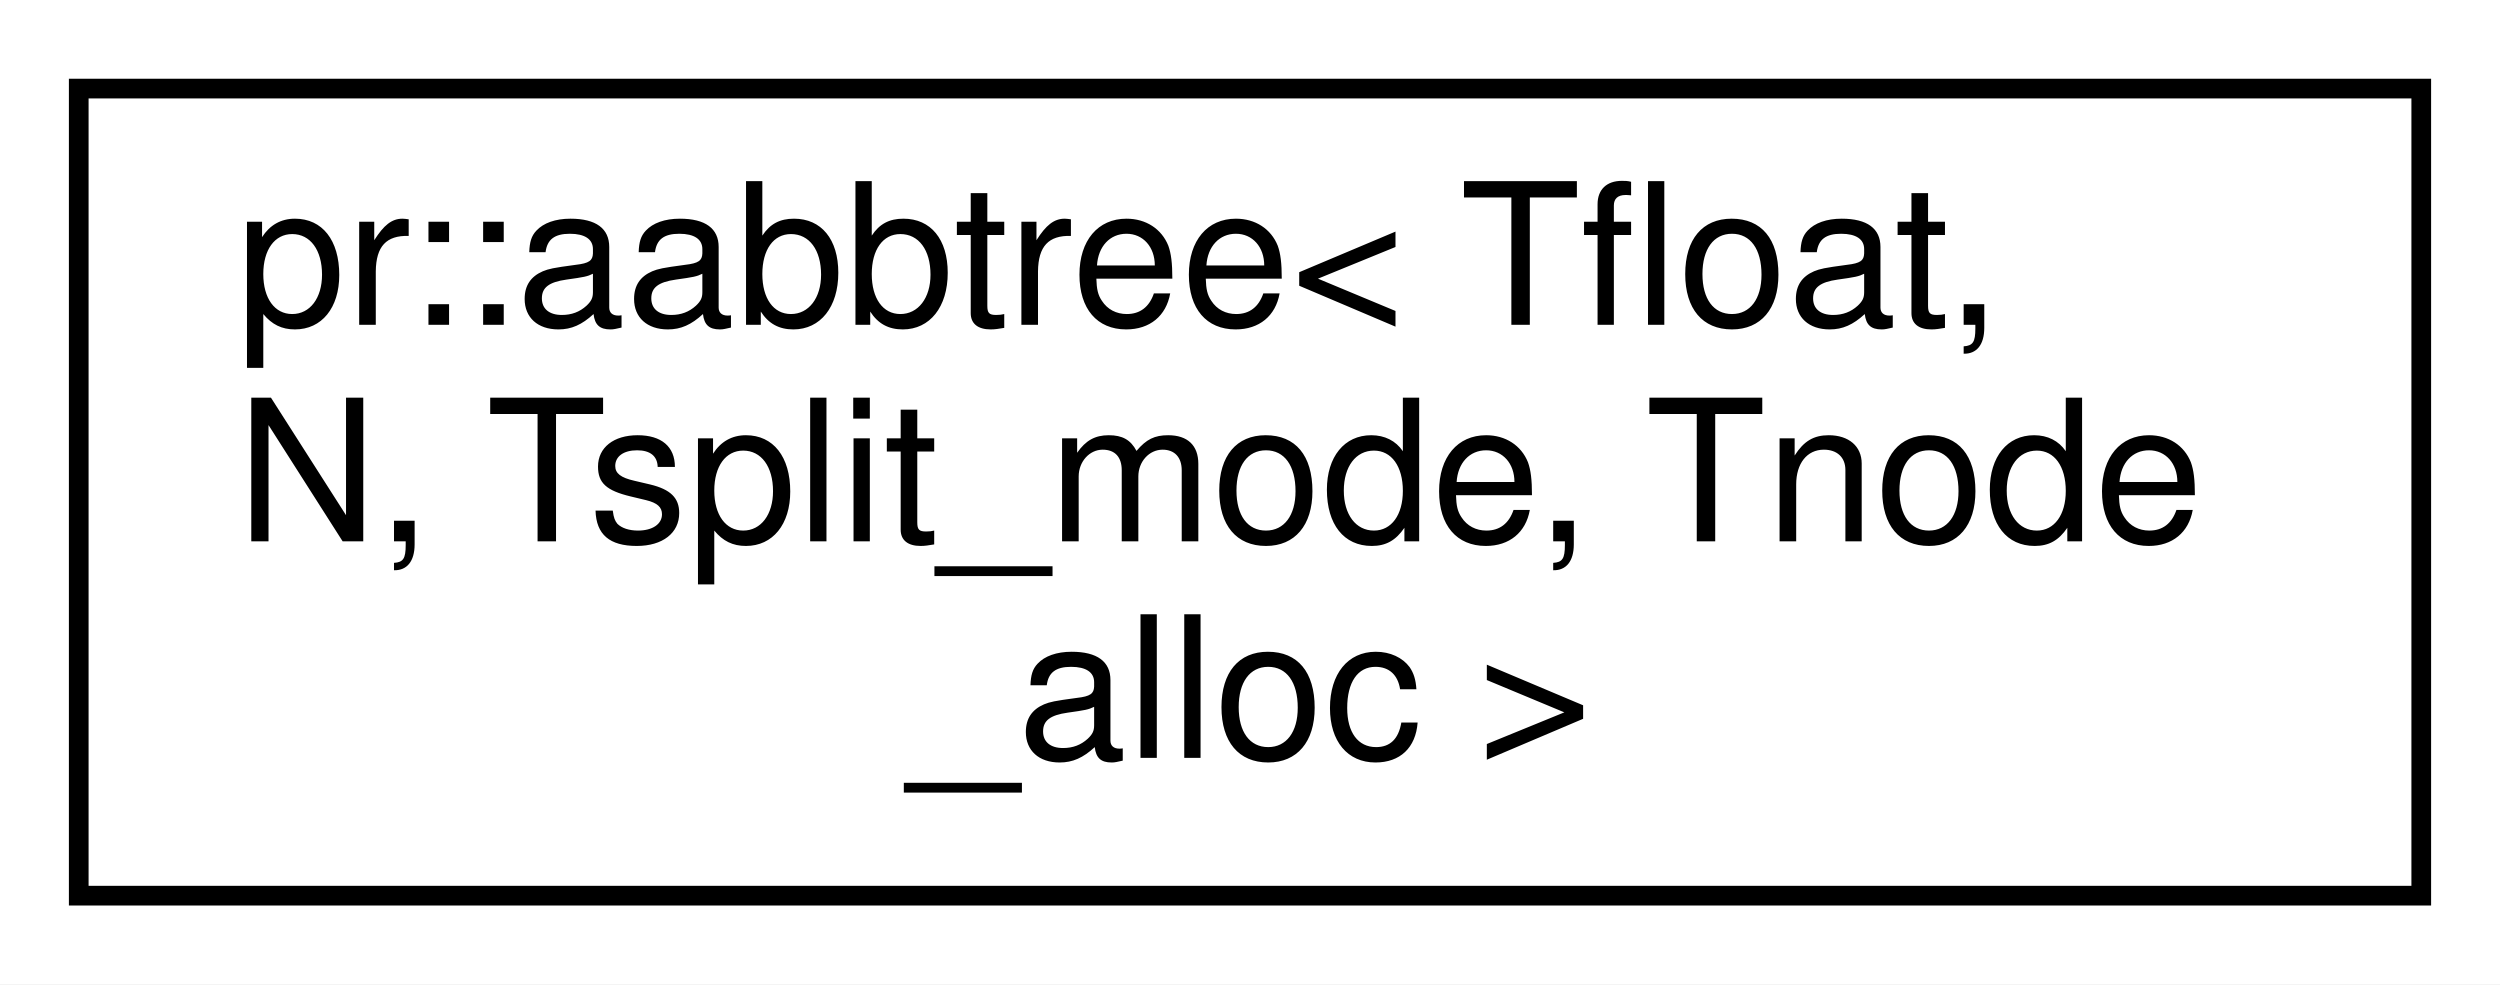
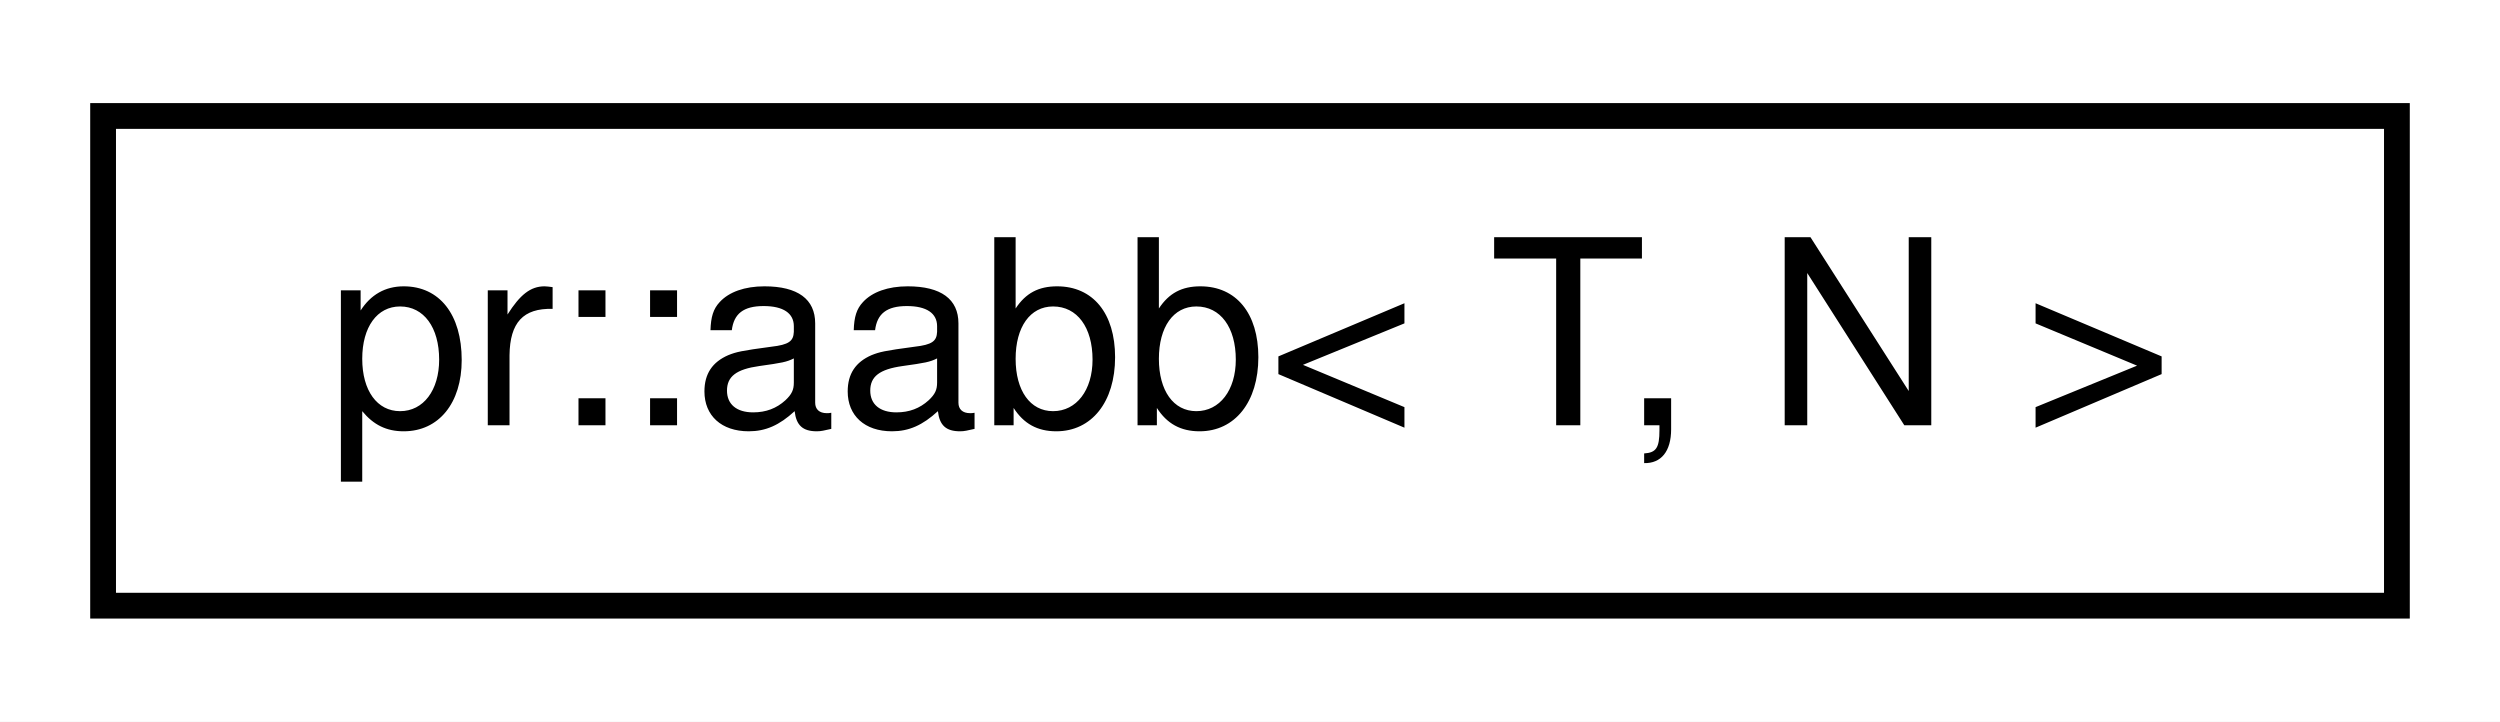
- <svg xmlns="http://www.w3.org/2000/svg" xmlns:xlink="http://www.w3.org/1999/xlink" width="127pt" height="50pt" viewBox="0.00 0.00 127.00 50.00">
-   <g id="graph0" class="graph" transform="scale(1 1) rotate(0) translate(4 46)">
-     <polygon fill="#ffffff" stroke="transparent" points="-4,4 -4,-46 123,-46 123,4 -4,4" />
+ <svg xmlns="http://www.w3.org/2000/svg" xmlns:xlink="http://www.w3.org/1999/xlink" width="97pt" height="28pt" viewBox="0.00 0.00 97.00 28.00">
+   <g id="graph0" class="graph" transform="scale(1 1) rotate(0) translate(4 24)">
+     <polygon fill="#ffffff" stroke="transparent" points="-4,4 -4,-24 93,-24 93,4 -4,4" />
    <g id="node1" class="node">
      <g id="a_node1">
-         <a xlink:href="classpr_1_1aabbtree.html" target="_top" xlink:title="Axis-aligned bounding box tree. ">
-           <polygon fill="#ffffff" stroke="#000000" points="0,-.5 0,-41.5 119,-41.5 119,-.5 0,-.5" />
-           <text text-anchor="start" x="8" y="-29.5" font-family="Helvetica,sans-Serif" font-size="10.00" fill="#000000">pr::aabbtree&lt; Tfloat,</text>
-           <text text-anchor="start" x="8" y="-18.5" font-family="Helvetica,sans-Serif" font-size="10.00" fill="#000000"> N, Tsplit_mode, Tnode</text>
-           <text text-anchor="middle" x="59.5" y="-7.5" font-family="Helvetica,sans-Serif" font-size="10.00" fill="#000000">_alloc &gt;</text>
+         <a xlink:href="classpr_1_1aabb.html" target="_top" xlink:title="Axis-aligned bounding box. ">
+           <polygon fill="#ffffff" stroke="#000000" points="0,-.5 0,-19.5 89,-19.5 89,-.5 0,-.5" />
+           <text text-anchor="middle" x="44.5" y="-7.5" font-family="Helvetica,sans-Serif" font-size="10.00" fill="#000000">pr::aabb&lt; T, N &gt;</text>
        </a>
      </g>
    </g>
  </g>
</svg>
